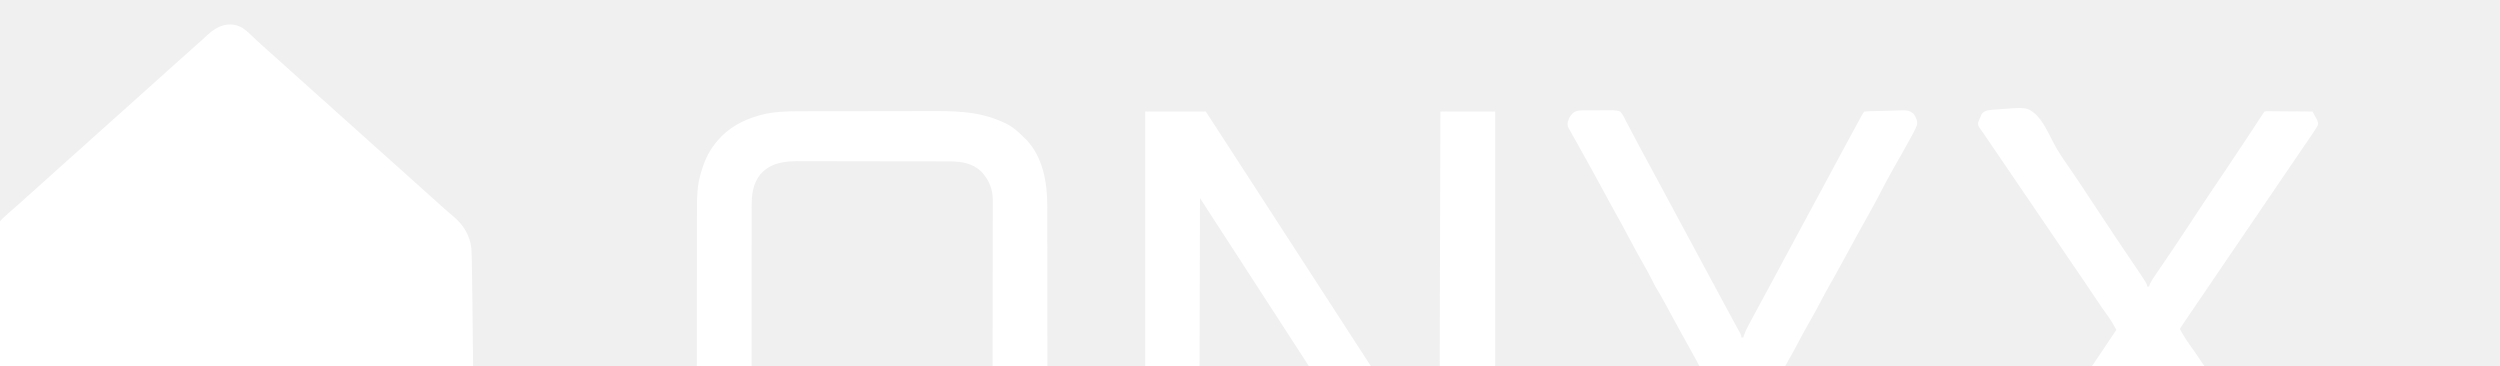
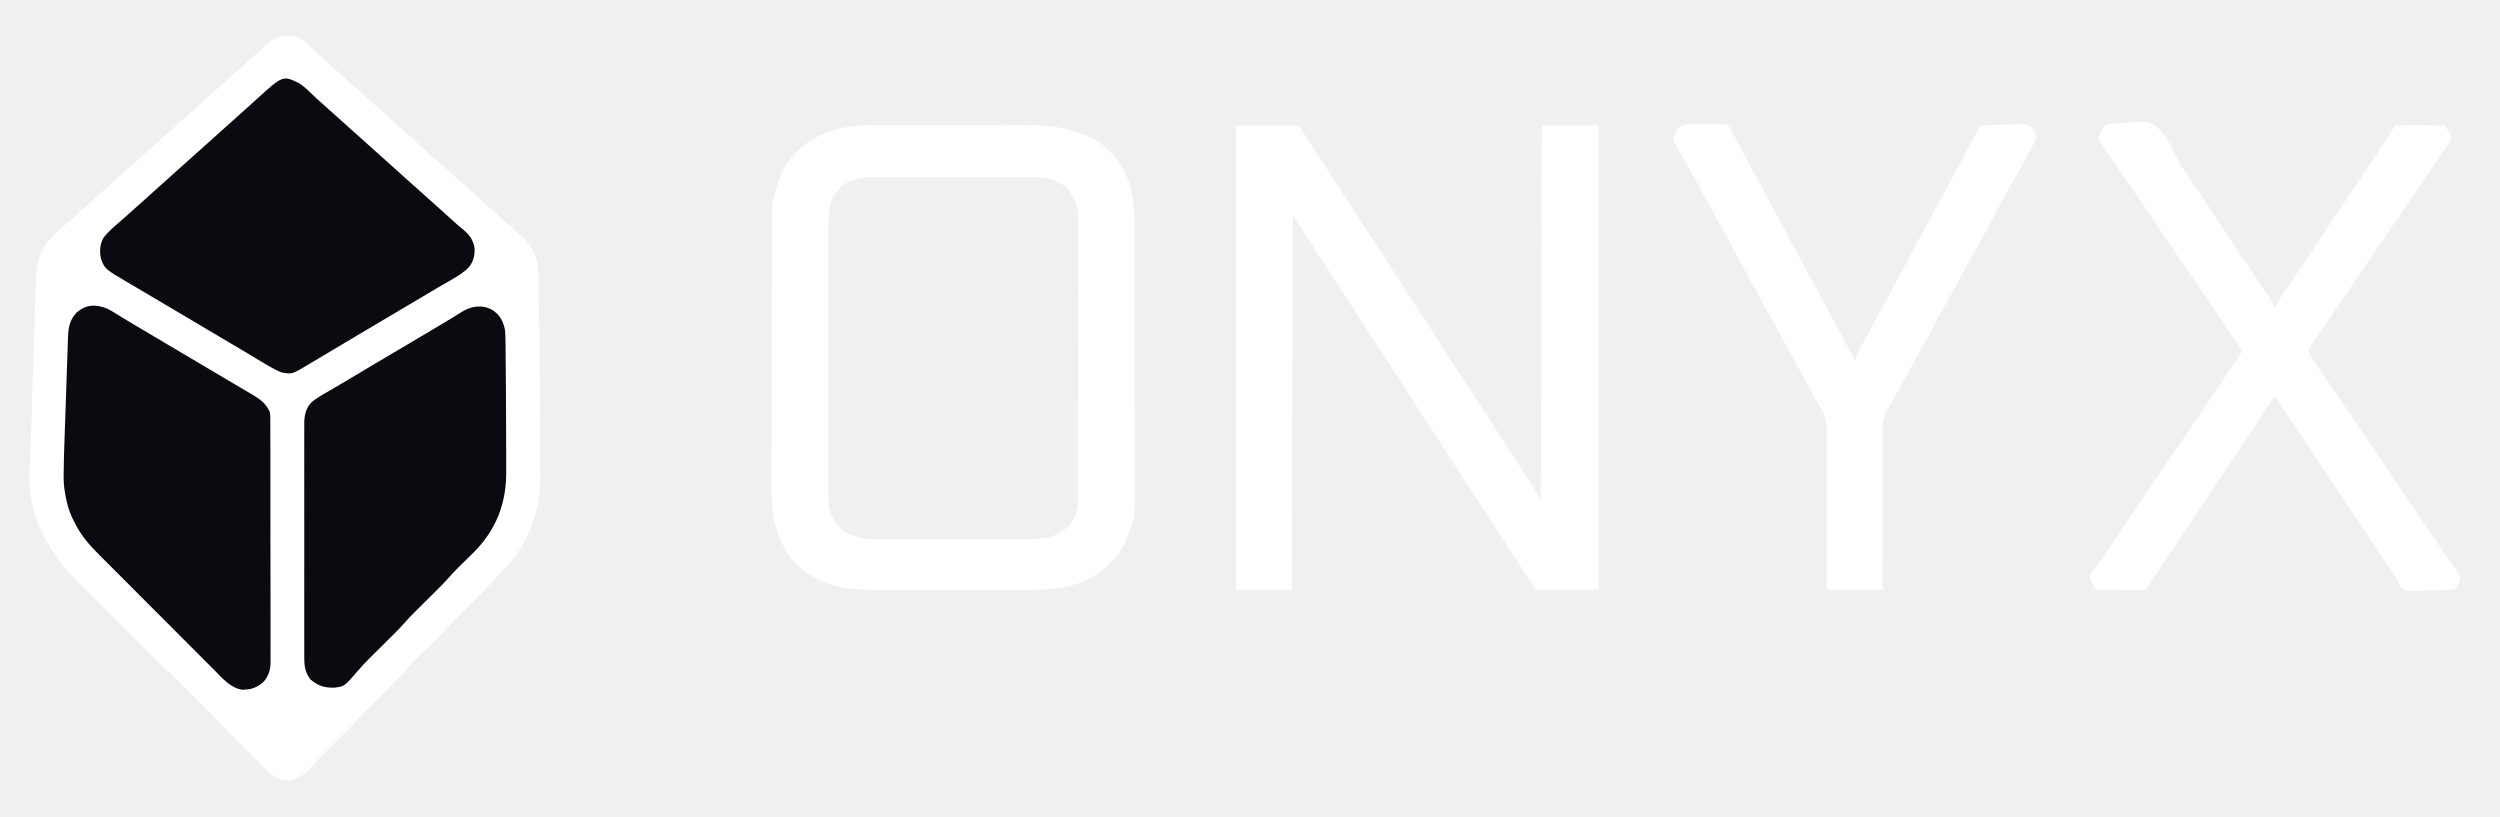
- <svg xmlns="http://www.w3.org/2000/svg" version="1.1" viewBox="1050 1830 2600 380" width="2600" height="380">
+ <svg xmlns="http://www.w3.org/2000/svg" version="1.1" viewBox="1000 1820 2510 820" width="2510" height="820">
  <path d="M0 0 C5.504 3.969 10.301 8.747 15.16 13.466 C17.018 15.252 18.937 16.956 20.891 18.637 C24.043 21.357 27.128 24.143 30.203 26.949 C33.322 29.794 36.451 32.621 39.641 35.387 C43.05 38.348 46.381 41.391 49.703 44.449 C53.662 48.093 57.655 51.688 61.719 55.215 C66.628 59.506 71.442 63.907 76.281 68.277 C80.024 71.653 83.771 75.021 87.578 78.324 C91.544 81.776 95.408 85.337 99.276 88.897 C102.713 92.056 106.193 95.156 109.719 98.215 C113.757 101.744 117.722 105.356 121.703 108.949 C123.37 110.45 125.036 111.95 126.703 113.449 C129.228 115.721 131.752 117.994 134.273 120.27 C138.04 123.668 141.812 127.057 145.641 130.387 C149.838 134.041 153.94 137.797 158.051 141.547 C160.228 143.519 162.422 145.463 164.641 147.387 C168.05 150.348 171.381 153.391 174.703 156.449 C178.662 160.093 182.655 163.688 186.719 167.215 C191.628 171.506 196.442 175.907 201.281 180.277 C205.09 183.712 208.903 187.138 212.766 190.512 C213.406 191.076 214.047 191.641 214.707 192.223 C216.09 193.419 217.496 194.589 218.918 195.738 C229.418 204.461 236.546 215.686 237.959 229.439 C238.425 236.727 238.459 244.028 238.531 251.328 C238.569 253.774 238.609 256.219 238.649 258.665 C238.743 264.567 238.818 270.469 238.883 276.371 C238.937 281.157 238.997 285.943 239.062 290.729 C239.321 309.777 239.52 328.825 239.685 347.873 C239.703 349.929 239.721 351.985 239.74 354.041 C239.898 371.699 240.009 389.356 240.065 407.014 C240.078 410.492 240.098 413.971 240.12 417.449 C240.154 422.917 240.166 428.384 240.162 433.851 C240.163 435.831 240.171 437.81 240.187 439.789 C240.441 474.495 227.3 508.743 202.934 533.797 C201.133 535.601 199.311 537.377 197.477 539.148 C195.4 541.246 193.488 543.336 191.577 545.573 C187.566 550.175 183.291 554.47 178.953 558.762 C177.728 559.981 177.728 559.981 176.478 561.226 C173.016 564.671 169.549 568.11 166.082 571.55 C163.537 574.077 160.995 576.607 158.453 579.137 C157.68 579.902 156.907 580.666 156.11 581.454 C152.059 585.488 148.212 589.615 144.482 593.946 C141.206 597.636 137.679 601.075 134.172 604.543 C132.98 605.729 132.98 605.729 131.764 606.94 C128.398 610.289 125.026 613.633 121.655 616.977 C119.179 619.434 116.707 621.895 114.234 624.355 C113.483 625.098 112.732 625.841 111.958 626.607 C108.586 629.963 105.309 633.345 102.203 636.949 C98.401 641.362 94.312 645.449 90.172 649.543 C88.98 650.729 88.98 650.729 87.764 651.94 C84.398 655.289 81.026 658.633 77.655 661.977 C75.179 664.434 72.707 666.895 70.234 669.355 C69.483 670.098 68.732 670.841 67.958 671.607 C64.591 674.958 61.318 678.335 58.217 681.936 C54.343 686.431 50.17 690.59 45.953 694.762 C44.728 695.981 44.728 695.981 43.478 697.226 C40.016 700.671 36.549 704.11 33.082 707.55 C30.537 710.077 27.995 712.607 25.453 715.137 C24.68 715.902 23.907 716.666 23.11 717.454 C18.952 721.594 14.969 725.819 11.151 730.276 C4.798 737.617 -2.083 742.768 -11.801 744.359 C-19.608 744.836 -25.87 741.777 -31.822 736.865 C-34.536 734.316 -37.156 731.698 -39.76 729.038 C-40.762 728.032 -41.766 727.028 -42.77 726.025 C-45.473 723.319 -48.161 720.598 -50.846 717.874 C-53.672 715.013 -56.512 712.167 -59.351 709.32 C-64.724 703.926 -70.084 698.521 -75.439 693.111 C-83.286 685.184 -91.151 677.274 -99.017 669.366 C-100.183 668.194 -101.349 667.022 -102.514 665.85 C-103.084 665.278 -103.654 664.705 -104.24 664.115 C-107.606 660.731 -110.967 657.343 -114.324 653.952 C-116.42 651.836 -118.518 649.722 -120.616 647.609 C-122.038 646.175 -123.457 644.738 -124.876 643.301 C-129.214 638.934 -133.611 634.742 -138.281 630.733 C-142.329 627.151 -146.112 623.291 -149.935 619.472 C-150.864 618.548 -151.794 617.623 -152.752 616.671 C-155.281 614.154 -157.808 611.634 -160.333 609.113 C-161.918 607.531 -163.503 605.95 -165.089 604.369 C-170.072 599.4 -175.052 594.429 -180.029 589.456 C-185.736 583.754 -191.449 578.058 -197.168 572.368 C-201.614 567.943 -206.055 563.513 -210.491 559.078 C-213.129 556.441 -215.768 553.807 -218.414 551.179 C-248.957 520.834 -272.236 487.05 -272.62 442.43 C-272.593 432.667 -272.314 422.943 -271.823 413.195 C-271.313 402.776 -270.958 392.356 -270.648 381.93 C-270.591 380.047 -270.534 378.164 -270.476 376.282 C-270.385 373.31 -270.294 370.339 -270.204 367.368 C-269.786 353.624 -269.345 339.88 -268.906 326.136 C-268.837 323.979 -268.768 321.823 -268.7 319.667 C-268.666 318.604 -268.632 317.542 -268.597 316.448 C-268.369 309.266 -268.147 302.083 -267.929 294.9 C-267.673 286.488 -267.405 278.076 -267.12 269.664 C-266.974 265.343 -266.834 261.021 -266.71 256.699 C-266.593 252.67 -266.46 248.642 -266.315 244.614 C-266.265 243.159 -266.221 241.703 -266.184 240.248 C-265.744 223.247 -261.27 209.695 -249.102 197.711 C-245.916 194.694 -242.624 191.808 -239.297 188.949 C-237.922 187.741 -236.547 186.533 -235.172 185.324 C-234.561 184.796 -233.95 184.267 -233.32 183.723 C-230.782 181.498 -228.29 179.224 -225.797 176.949 C-222.678 174.104 -219.549 171.277 -216.359 168.512 C-212.95 165.55 -209.619 162.508 -206.297 159.449 C-202.338 155.805 -198.345 152.21 -194.281 148.684 C-190.243 145.154 -186.277 141.544 -182.297 137.949 C-172.805 129.377 -172.805 129.377 -168.422 125.574 C-164.994 122.59 -161.641 119.527 -158.297 116.449 C-154.338 112.805 -150.345 109.21 -146.281 105.684 C-142.243 102.154 -138.277 98.544 -134.297 94.949 C-124.805 86.377 -124.805 86.377 -120.422 82.574 C-116.994 79.59 -113.641 76.527 -110.297 73.449 C-106.338 69.805 -102.345 66.21 -98.281 62.684 C-94.243 59.154 -90.278 55.543 -86.297 51.949 C-83.8 49.701 -81.302 47.454 -78.805 45.207 C-77.111 43.682 -75.418 42.156 -73.727 40.629 C-69.96 37.23 -66.188 33.841 -62.359 30.512 C-59.131 27.701 -55.959 24.833 -52.797 21.949 C-49.011 18.496 -45.203 15.078 -41.316 11.738 C-39.823 10.415 -38.367 9.049 -36.934 7.66 C-26.584 -2.223 -13.526 -7.614 0 0 Z " fill="#ffffff" transform="translate(1302.297,1859.051)" />
  <path d="M0 0 C20.79 0 41.58 0 63 0 C79.206 24.85 79.206 24.85 86.258 35.762 C89.33 40.513 92.415 45.257 95.5 50 C101.794 59.678 108.067 69.369 114.334 79.063 C119.712 87.382 125.099 95.696 130.5 104 C136.794 113.678 143.067 123.369 149.334 133.063 C154.712 141.382 160.099 149.696 165.5 158 C171.794 167.678 178.067 177.369 184.334 187.063 C189.712 195.382 195.099 203.696 200.5 212 C206.794 221.678 213.067 231.369 219.334 241.063 C224.712 249.382 230.099 257.696 235.5 266 C241.794 275.678 248.067 285.369 254.334 295.063 C260.265 304.236 266.208 313.401 272.164 322.558 C276.059 328.548 279.944 334.545 283.823 340.547 C286.342 344.443 288.867 348.335 291.398 352.223 C291.977 353.111 292.555 353.999 293.15 354.914 C294.266 356.627 295.381 358.339 296.498 360.051 C297.012 360.84 297.525 361.629 298.055 362.441 C298.503 363.129 298.952 363.817 299.414 364.526 C301.64 367.998 303.814 371.503 306 375 C306.33 251.25 306.66 127.5 307 0 C325.81 0 344.62 0 364 0 C364 153.78 364 307.56 364 466 C343.21 466 322.42 466 301 466 C289.535 448.803 289.535 448.803 284.688 441.312 C283.582 439.608 282.477 437.904 281.371 436.199 C280.817 435.344 280.262 434.488 279.691 433.607 C277.995 430.993 276.297 428.381 274.598 425.77 C269.161 417.416 263.742 409.052 258.359 400.664 C253.835 393.627 249.261 386.622 244.698 379.61 C235.668 365.732 226.655 351.842 217.666 337.937 C211.735 328.764 205.792 319.599 199.836 310.442 C195.938 304.447 192.051 298.446 188.168 292.44 C184.58 286.891 180.979 281.351 177.375 275.812 C173.735 270.218 170.104 264.618 166.5 259 C160.708 249.973 154.85 240.989 149 232 C142.429 221.903 135.865 211.803 129.359 201.664 C124.274 193.754 119.129 185.882 114 178 C107.429 167.903 100.865 157.803 94.359 147.664 C89.274 139.754 84.129 131.882 79 124 C76.75 120.542 74.5 117.084 72.25 113.625 C71.509 112.487 71.509 112.487 70.753 111.326 C66.141 104.235 61.575 97.116 57 90 C56.67 214.08 56.34 338.16 56 466 C37.52 466 19.04 466 0 466 C0 312.22 0 158.44 0 0 Z " fill="#ffffff" transform="translate(2241,1946)" />
  <path d="M0 0 C1.837 -0.006 3.673 -0.013 5.51 -0.02 C10.461 -0.038 15.412 -0.043 20.363 -0.044 C23.469 -0.045 26.575 -0.05 29.682 -0.055 C40.556 -0.073 51.43 -0.082 62.304 -0.08 C72.378 -0.079 82.453 -0.1 92.527 -0.132 C101.226 -0.158 109.925 -0.168 118.623 -0.167 C123.797 -0.167 128.97 -0.172 134.143 -0.194 C161.421 -0.298 187.078 -0.339 212.334 11.291 C213.368 11.752 214.402 12.213 215.467 12.689 C223.279 16.54 229.23 22.195 235.334 28.291 C235.931 28.876 236.528 29.461 237.143 30.064 C253.788 47.837 258.493 73.98 258.475 97.4 C258.479 99.209 258.479 99.209 258.484 101.055 C258.491 104.387 258.494 107.718 258.494 111.05 C258.496 114.65 258.504 118.25 258.51 121.85 C258.524 129.716 258.53 137.583 258.534 145.449 C258.537 150.369 258.541 155.288 258.546 160.208 C258.558 173.85 258.568 187.493 258.572 201.135 C258.572 202.007 258.572 202.88 258.572 203.779 C258.573 204.653 258.573 205.527 258.573 206.428 C258.574 208.199 258.574 209.971 258.574 211.742 C258.575 212.621 258.575 213.5 258.575 214.405 C258.579 228.621 258.597 242.838 258.62 257.054 C258.644 271.678 258.656 286.302 258.657 300.925 C258.658 309.125 258.664 317.324 258.682 325.523 C258.697 332.51 258.702 339.496 258.694 346.483 C258.69 350.039 258.691 353.596 258.705 357.153 C258.846 394.447 258.846 394.447 252.022 411.353 C251.563 412.535 251.563 412.535 251.096 413.741 C242.886 434.342 228.099 448.721 208.073 457.763 C189.96 465.048 172.895 466.443 153.635 466.42 C151.76 466.421 149.884 466.423 148.009 466.425 C142.943 466.43 137.877 466.428 132.811 466.425 C127.493 466.422 122.176 466.425 116.859 466.426 C107.932 466.428 99.005 466.426 90.077 466.421 C79.776 466.415 69.475 466.417 59.173 466.423 C50.308 466.427 41.442 466.428 32.576 466.425 C27.29 466.424 22.004 466.424 16.719 466.427 C11.748 466.43 6.777 466.428 1.806 466.422 C-0.011 466.421 -1.829 466.421 -3.646 466.423 C-29.405 466.452 -55.608 463.106 -75.666 445.291 C-76.633 444.518 -77.599 443.746 -78.595 442.951 C-88.298 434.86 -94.004 423.77 -98.666 412.291 C-99.065 411.34 -99.465 410.39 -99.877 409.412 C-106.686 391.417 -106.106 371.344 -106.029 352.427 C-106.018 348.895 -106.024 345.364 -106.028 341.832 C-106.034 334.947 -106.024 328.062 -106.008 321.176 C-105.99 313.14 -105.989 305.103 -105.989 297.067 C-105.987 282.723 -105.971 268.38 -105.947 254.037 C-105.924 240.148 -105.91 226.26 -105.906 212.371 C-105.906 211.514 -105.906 210.657 -105.905 209.774 C-105.905 208.048 -105.904 206.321 -105.904 204.595 C-105.904 203.743 -105.904 202.891 -105.903 202.013 C-105.903 201.163 -105.903 200.313 -105.903 199.438 C-105.899 186.153 -105.888 172.868 -105.875 159.583 C-105.871 154.784 -105.867 149.986 -105.865 145.187 C-105.86 137.58 -105.852 129.974 -105.838 122.367 C-105.831 118.896 -105.826 115.426 -105.825 111.955 C-105.824 108.183 -105.816 104.411 -105.806 100.64 C-105.807 99.557 -105.808 98.474 -105.809 97.358 C-105.77 87.004 -105.24 76.929 -102.478 66.916 C-102.258 66.106 -102.038 65.297 -101.812 64.463 C-98.587 53.016 -94.166 42.628 -86.666 33.291 C-85.998 32.459 -85.33 31.628 -84.642 30.771 C-73.068 17.17 -58.526 9.299 -41.603 4.478 C-40.921 4.283 -40.238 4.088 -39.534 3.887 C-26.435 0.419 -13.447 -0.009 0 0 Z M-39.541 65.166 C-47.895 75.544 -48.971 86.601 -48.926 99.587 C-48.93 100.789 -48.934 101.991 -48.938 103.23 C-48.947 106.54 -48.946 109.85 -48.942 113.16 C-48.939 116.74 -48.948 120.321 -48.956 123.901 C-48.969 130.904 -48.97 137.907 -48.968 144.91 C-48.966 150.604 -48.968 156.298 -48.972 161.991 C-48.973 162.803 -48.974 163.615 -48.974 164.451 C-48.975 166.1 -48.977 167.75 -48.978 169.399 C-48.989 184.848 -48.987 200.296 -48.98 215.745 C-48.975 229.867 -48.986 243.989 -49.006 258.111 C-49.025 272.628 -49.033 287.144 -49.029 301.661 C-49.027 309.804 -49.03 317.948 -49.044 326.091 C-49.056 333.022 -49.057 339.953 -49.045 346.885 C-49.039 350.418 -49.038 353.951 -49.05 357.485 C-49.063 361.321 -49.053 365.157 -49.04 368.994 C-49.047 370.102 -49.055 371.21 -49.062 372.351 C-48.984 383.595 -45.973 395.286 -38.244 403.853 C-25.924 415.075 -9.556 415.892 6.187 415.792 C7.923 415.796 9.659 415.802 11.396 415.809 C16.065 415.822 20.734 415.811 25.403 415.795 C30.314 415.781 35.225 415.788 40.137 415.791 C48.377 415.794 56.616 415.78 64.856 415.757 C74.357 415.73 83.857 415.729 93.358 415.74 C102.536 415.751 111.714 415.745 120.891 415.731 C124.781 415.725 128.67 415.725 132.559 415.73 C137.143 415.735 141.728 415.725 146.312 415.703 C147.986 415.697 149.659 415.697 151.333 415.702 C166.551 415.742 179.354 414.087 191.178 403.666 C197.933 396.497 201.449 386.781 201.468 377.036 C201.475 375.469 201.475 375.469 201.482 373.871 C201.482 372.729 201.482 371.588 201.481 370.412 C201.485 369.195 201.489 367.977 201.493 366.723 C201.502 363.346 201.506 359.97 201.509 356.593 C201.513 352.95 201.522 349.307 201.531 345.664 C201.551 336.868 201.561 328.072 201.57 319.276 C201.574 315.132 201.58 310.987 201.585 306.842 C201.602 293.06 201.616 279.278 201.624 265.496 C201.626 261.921 201.627 258.346 201.629 254.771 C201.63 253.883 201.63 252.994 201.631 252.079 C201.639 237.689 201.664 223.299 201.697 208.909 C201.73 194.127 201.748 179.345 201.751 164.563 C201.753 156.267 201.762 147.971 201.788 139.674 C201.809 132.608 201.817 125.543 201.808 118.477 C201.803 114.874 201.805 111.272 201.825 107.67 C201.845 103.757 201.835 99.844 201.822 95.931 C201.833 94.803 201.844 93.675 201.855 92.513 C201.758 80.456 197.919 71.434 189.815 62.642 C181.051 54.241 169.447 52.177 157.733 52.15 C157 52.147 156.266 52.144 155.511 52.141 C153.071 52.132 150.631 52.131 148.191 52.129 C146.434 52.125 144.678 52.12 142.921 52.114 C138.16 52.101 133.4 52.095 128.639 52.09 C125.662 52.087 122.684 52.083 119.706 52.079 C110.377 52.065 101.049 52.055 91.72 52.052 C80.973 52.047 70.225 52.03 59.477 52.001 C51.155 51.979 42.833 51.969 34.51 51.968 C29.546 51.967 24.583 51.961 19.619 51.943 C14.947 51.926 10.275 51.924 5.603 51.933 C3.895 51.934 2.187 51.929 0.479 51.919 C-14.711 51.836 -28.672 53.395 -39.541 65.166 Z " fill="#ffffff" transform="translate(1880.666,1945.709)" />
-   <path d="M0 0 C6.219 4.11 11.52 9.682 16.878 14.83 C18.748 16.608 20.671 18.315 22.625 20 C25.777 22.72 28.862 25.506 31.938 28.312 C35.078 31.177 38.229 34.024 41.438 36.812 C45.616 40.443 49.696 44.18 53.785 47.91 C55.962 49.882 58.156 51.826 60.375 53.75 C63.784 56.711 67.115 59.754 70.438 62.812 C74.396 66.457 78.389 70.052 82.453 73.578 C86.491 77.108 90.457 80.719 94.438 84.312 C96.104 85.813 97.771 87.313 99.438 88.812 C101.963 91.084 104.487 93.357 107.008 95.633 C110.775 99.031 114.547 102.421 118.375 105.75 C122.572 109.404 126.674 113.16 130.785 116.91 C132.962 118.882 135.156 120.826 137.375 122.75 C140.784 125.711 144.115 128.754 147.438 131.812 C150.803 134.91 154.178 137.993 157.625 141 C158.244 141.544 158.863 142.088 159.5 142.648 C160.895 143.846 162.315 145.015 163.75 146.164 C170.218 151.505 174.555 156.8 175.91 165.266 C176.27 172.47 174.859 178.536 170.438 184.312 C164.771 190.234 157.937 194.226 150.872 198.247 C148.288 199.718 145.715 201.209 143.141 202.698 C141.819 203.463 140.497 204.226 139.175 204.988 C133.05 208.522 126.989 212.156 120.938 215.812 C111.872 221.277 102.763 226.659 93.625 232 C84.823 237.146 76.041 242.322 67.308 247.584 C58.147 253.1 48.95 258.555 39.751 264.007 C38.376 264.823 37 265.638 35.625 266.453 C34.944 266.857 34.263 267.261 33.561 267.677 C29.547 270.057 25.537 272.446 21.533 274.843 C19.064 276.32 16.594 277.794 14.123 279.268 C12.423 280.284 10.725 281.305 9.027 282.325 C-7.32 292.068 -7.32 292.068 -17.562 290.312 C-22.524 288.485 -27.014 285.974 -31.562 283.312 C-32.296 282.884 -33.03 282.455 -33.786 282.013 C-38.853 279.029 -43.879 275.98 -48.902 272.923 C-53.289 270.268 -57.707 267.665 -62.125 265.062 C-63.977 263.97 -65.828 262.878 -67.68 261.785 C-68.632 261.223 -69.584 260.661 -70.565 260.083 C-75.964 256.894 -81.357 253.697 -86.75 250.5 C-87.883 249.829 -89.015 249.157 -90.182 248.466 C-92.49 247.098 -94.799 245.729 -97.107 244.361 C-102.758 241.011 -108.41 237.662 -114.062 234.312 C-116.313 232.979 -118.563 231.646 -120.812 230.312 C-122.483 229.322 -122.483 229.322 -124.188 228.312 C-127.562 226.312 -130.938 224.312 -134.312 222.312 C-135.428 221.652 -136.543 220.991 -137.692 220.31 C-139.928 218.985 -142.164 217.659 -144.4 216.332 C-149.615 213.239 -154.832 210.151 -160.06 207.082 C-162.497 205.651 -164.933 204.217 -167.368 202.783 C-169.063 201.787 -170.76 200.795 -172.457 199.803 C-195.25 186.371 -195.25 186.371 -199.051 176.418 C-200.84 169.054 -200.372 161.656 -196.641 155.02 C-191.778 148.685 -185.562 143.54 -179.562 138.312 C-178.78 137.62 -177.998 136.928 -177.191 136.215 C-175.972 135.142 -174.747 134.075 -173.516 133.016 C-170.996 130.819 -168.531 128.566 -166.062 126.312 C-162.299 122.88 -158.501 119.497 -154.656 116.156 C-151.134 113.055 -147.682 109.877 -144.215 106.715 C-142.038 104.743 -139.844 102.799 -137.625 100.875 C-134.216 97.914 -130.885 94.871 -127.562 91.812 C-123.604 88.168 -119.611 84.573 -115.547 81.047 C-111.509 77.518 -107.543 73.907 -103.562 70.312 C-94.07 61.741 -94.07 61.741 -89.688 57.938 C-86.259 54.953 -82.906 51.891 -79.562 48.812 C-75.604 45.168 -71.611 41.573 -67.547 38.047 C-63.509 34.517 -59.543 30.906 -55.562 27.312 C-53.062 25.061 -50.561 22.811 -48.059 20.562 C-46.4 19.068 -44.747 17.568 -43.098 16.062 C-16.499 -8.141 -16.499 -8.141 0 0 Z " fill="#ffffff" transform="translate(1300.562,1903.688)" />
+   <path d="M0 0 C6.219 4.11 11.52 9.682 16.878 14.83 C18.748 16.608 20.671 18.315 22.625 20 C25.777 22.72 28.862 25.506 31.938 28.312 C35.078 31.177 38.229 34.024 41.438 36.812 C45.616 40.443 49.696 44.18 53.785 47.91 C55.962 49.882 58.156 51.826 60.375 53.75 C63.784 56.711 67.115 59.754 70.438 62.812 C74.396 66.457 78.389 70.052 82.453 73.578 C86.491 77.108 90.457 80.719 94.438 84.312 C96.104 85.813 97.771 87.313 99.438 88.812 C101.963 91.084 104.487 93.357 107.008 95.633 C110.775 99.031 114.547 102.421 118.375 105.75 C122.572 109.404 126.674 113.16 130.785 116.91 C132.962 118.882 135.156 120.826 137.375 122.75 C140.784 125.711 144.115 128.754 147.438 131.812 C150.803 134.91 154.178 137.993 157.625 141 C158.244 141.544 158.863 142.088 159.5 142.648 C160.895 143.846 162.315 145.015 163.75 146.164 C170.218 151.505 174.555 156.8 175.91 165.266 C176.27 172.47 174.859 178.536 170.438 184.312 C164.771 190.234 157.937 194.226 150.872 198.247 C148.288 199.718 145.715 201.209 143.141 202.698 C141.819 203.463 140.497 204.226 139.175 204.988 C133.05 208.522 126.989 212.156 120.938 215.812 C111.872 221.277 102.763 226.659 93.625 232 C84.823 237.146 76.041 242.322 67.308 247.584 C58.147 253.1 48.95 258.555 39.751 264.007 C38.376 264.823 37 265.638 35.625 266.453 C34.944 266.857 34.263 267.261 33.561 267.677 C29.547 270.057 25.537 272.446 21.533 274.843 C19.064 276.32 16.594 277.794 14.123 279.268 C12.423 280.284 10.725 281.305 9.027 282.325 C-7.32 292.068 -7.32 292.068 -17.562 290.312 C-22.524 288.485 -27.014 285.974 -31.562 283.312 C-32.296 282.884 -33.03 282.455 -33.786 282.013 C-38.853 279.029 -43.879 275.98 -48.902 272.923 C-53.289 270.268 -57.707 267.665 -62.125 265.062 C-63.977 263.97 -65.828 262.878 -67.68 261.785 C-68.632 261.223 -69.584 260.661 -70.565 260.083 C-75.964 256.894 -81.357 253.697 -86.75 250.5 C-87.883 249.829 -89.015 249.157 -90.182 248.466 C-92.49 247.098 -94.799 245.729 -97.107 244.361 C-102.758 241.011 -108.41 237.662 -114.062 234.312 C-116.313 232.979 -118.563 231.646 -120.812 230.312 C-122.483 229.322 -122.483 229.322 -124.188 228.312 C-127.562 226.312 -130.938 224.312 -134.312 222.312 C-135.428 221.652 -136.543 220.991 -137.692 220.31 C-139.928 218.985 -142.164 217.659 -144.4 216.332 C-149.615 213.239 -154.832 210.151 -160.06 207.082 C-162.497 205.651 -164.933 204.217 -167.368 202.783 C-169.063 201.787 -170.76 200.795 -172.457 199.803 C-195.25 186.371 -195.25 186.371 -199.051 176.418 C-200.84 169.054 -200.372 161.656 -196.641 155.02 C-191.778 148.685 -185.562 143.54 -179.562 138.312 C-178.78 137.62 -177.998 136.928 -177.191 136.215 C-175.972 135.142 -174.747 134.075 -173.516 133.016 C-170.996 130.819 -168.531 128.566 -166.062 126.312 C-162.299 122.88 -158.501 119.497 -154.656 116.156 C-151.134 113.055 -147.682 109.877 -144.215 106.715 C-142.038 104.743 -139.844 102.799 -137.625 100.875 C-134.216 97.914 -130.885 94.871 -127.562 91.812 C-123.604 88.168 -119.611 84.573 -115.547 81.047 C-111.509 77.518 -107.543 73.907 -103.562 70.312 C-94.07 61.741 -94.07 61.741 -89.688 57.938 C-86.259 54.953 -82.906 51.891 -79.562 48.812 C-75.604 45.168 -71.611 41.573 -67.547 38.047 C-63.509 34.517 -59.543 30.906 -55.562 27.312 C-53.062 25.061 -50.561 22.811 -48.059 20.562 C-46.4 19.068 -44.747 17.568 -43.098 16.062 C-16.499 -8.141 -16.499 -8.141 0 0 Z " fill="#0a0b10" transform="translate(1300.562,1903.688)" />
  <path d="M0 0 C31.511 -2.54 31.511 -2.54 40.985 5.324 C48.537 13.015 53.346 23.09 58.122 32.638 C62.935 42.245 68.865 50.904 75.01 59.696 C78.119 64.168 81.153 68.69 84.19 73.21 C84.798 74.112 85.405 75.014 86.031 75.943 C93.383 86.871 100.607 97.883 107.835 108.893 C118.458 125.067 129.236 141.133 140.095 157.149 C156.546 181.426 156.546 181.426 156.546 184.167 C157.206 184.167 157.866 184.167 158.546 184.167 C158.87 183.188 158.87 183.188 159.201 182.189 C161.036 178.067 163.518 174.532 166.065 170.819 C166.627 169.992 167.189 169.165 167.767 168.313 C168.986 166.518 170.207 164.724 171.43 162.932 C174.747 158.069 178.047 153.194 181.347 148.319 C182.03 147.311 182.712 146.303 183.416 145.264 C190.383 134.958 197.221 124.568 204.046 114.167 C214.194 98.709 224.465 83.342 234.831 68.03 C248.538 47.777 261.987 27.357 275.4 6.909 C276.442 5.324 277.494 3.745 278.546 2.167 C280.685 1.806 280.685 1.806 283.363 1.826 C284.364 1.827 285.365 1.827 286.396 1.827 C288.021 1.85 288.021 1.85 289.679 1.874 C290.786 1.878 291.893 1.882 293.033 1.887 C296.579 1.904 300.125 1.941 303.671 1.979 C306.071 1.995 308.47 2.008 310.87 2.02 C316.762 2.054 322.654 2.104 328.546 2.167 C329.609 4.051 330.646 5.95 331.671 7.854 C332.251 8.91 332.831 9.966 333.429 11.054 C334.546 14.167 334.546 14.167 333.988 16.662 C332.23 19.716 330.354 22.658 328.355 25.558 C327.938 26.171 327.521 26.783 327.091 27.415 C325.726 29.419 324.355 31.418 322.983 33.417 C322.028 34.818 321.072 36.219 320.117 37.621 C318.182 40.459 316.245 43.296 314.305 46.131 C311.146 50.75 308 55.379 304.856 60.009 C302.794 63.046 300.729 66.081 298.663 69.116 C295.855 73.243 293.047 77.371 290.241 81.499 C282.904 92.293 275.56 103.083 268.205 113.866 C261.361 123.901 254.532 133.948 247.703 143.994 C243.445 150.258 239.185 156.521 234.926 162.785 C231.359 168.03 227.792 173.276 224.226 178.522 C222.791 180.633 221.356 182.744 219.921 184.854 C219.223 185.882 218.524 186.909 217.805 187.968 C214.325 193.085 210.842 198.2 207.355 203.312 C206.682 204.297 206.009 205.283 205.316 206.299 C204.058 208.142 202.8 209.984 201.542 211.826 C197.84 217.249 194.176 222.696 190.546 228.167 C193.708 234.115 197.15 239.658 201.108 245.104 C205.21 250.833 209.222 256.603 213.108 262.479 C218.223 270.203 223.403 277.88 228.608 285.542 C229.012 286.136 229.416 286.73 229.832 287.343 C231.907 290.397 233.982 293.452 236.058 296.506 C239.664 301.811 243.264 307.119 246.866 312.427 C248.842 315.34 250.819 318.254 252.796 321.167 C253.588 322.334 254.379 323.5 255.171 324.667 C255.563 325.244 255.955 325.822 256.358 326.417 C297.921 387.667 297.921 387.667 299.108 389.417 C299.9 390.584 300.693 391.751 301.485 392.919 C303.457 395.825 305.429 398.732 307.401 401.638 C310.622 406.385 313.842 411.132 317.066 415.876 C317.486 416.495 317.906 417.113 318.339 417.75 C319.185 418.995 320.031 420.239 320.878 421.484 C322.928 424.498 324.972 427.517 327.001 430.546 C330.263 435.405 333.526 440.225 337.136 444.835 C339.732 448.21 341.988 451.18 343.546 455.167 C342.865 460.08 341.118 464.595 337.546 468.167 C336.025 468.317 334.497 468.4 332.97 468.455 C331.994 468.49 331.019 468.526 330.015 468.562 C325.526 468.686 321.037 468.777 316.548 468.847 C314.184 468.893 311.82 468.961 309.457 469.052 C290.151 469.777 290.151 469.777 284.635 466.368 C282.897 464.028 281.65 461.739 280.476 459.076 C278.555 455.133 275.9 451.601 273.44 447.979 C272.292 446.236 271.148 444.491 270.007 442.743 C258.813 425.631 247.512 408.598 236.046 391.667 C225.665 376.335 215.419 360.921 205.258 345.443 C194.577 329.179 183.738 313.027 172.821 296.921 C172.236 296.056 171.65 295.192 171.047 294.301 C169.964 292.702 168.88 291.103 167.794 289.506 C164.932 285.282 162.206 281.019 159.631 276.613 C159.273 276.136 158.915 275.659 158.546 275.167 C157.886 275.167 157.226 275.167 156.546 275.167 C155.312 276.599 155.312 276.599 154.117 278.524 C153.629 279.268 153.141 280.011 152.638 280.778 C152.106 281.604 151.574 282.429 151.026 283.28 C150.465 284.139 149.903 284.998 149.325 285.883 C148.101 287.757 146.88 289.632 145.662 291.509 C142.371 296.578 139.057 301.632 135.745 306.687 C135.062 307.73 134.38 308.773 133.676 309.847 C126.898 320.188 119.983 330.433 113.046 340.667 C103.273 355.098 93.613 369.598 84.046 384.167 C71.323 403.542 58.401 422.778 45.403 441.97 C40.972 448.52 36.582 455.097 32.216 461.691 C31.748 462.397 31.279 463.103 30.796 463.831 C30.384 464.453 29.972 465.075 29.548 465.717 C28.546 467.167 28.546 467.167 27.546 468.167 C25.98 468.26 24.411 468.284 22.843 468.281 C21.842 468.28 20.841 468.28 19.809 468.28 C18.721 468.275 17.632 468.27 16.511 468.265 C15.402 468.263 14.294 468.262 13.152 468.26 C9.596 468.255 6.04 468.242 2.483 468.229 C0.079 468.224 -2.325 468.22 -4.729 468.216 C-10.638 468.205 -16.546 468.188 -22.454 468.167 C-23.507 466.272 -24.536 464.365 -25.556 462.452 C-26.131 461.391 -26.707 460.33 -27.3 459.238 C-28.454 456.167 -28.454 456.167 -27.921 453.63 C-26.642 451.257 -25.147 449.266 -23.454 447.167 C-22.263 445.523 -21.076 443.877 -19.892 442.229 C-19.195 441.291 -18.499 440.353 -17.782 439.386 C-15.136 435.728 -12.632 431.994 -10.142 428.229 C-4.944 420.381 0.318 412.578 5.608 404.792 C6.012 404.198 6.415 403.605 6.831 402.993 C8.906 399.938 10.982 396.883 13.058 393.828 C16.664 388.523 20.264 383.215 23.866 377.907 C25.842 374.993 27.819 372.08 29.796 369.167 C30.588 368 31.379 366.834 32.171 365.667 C46.421 344.667 60.671 323.667 74.921 302.667 C75.313 302.09 75.705 301.512 76.108 300.917 C76.9 299.75 77.692 298.583 78.484 297.416 C80.46 294.505 82.435 291.594 84.41 288.682 C88.017 283.366 91.624 278.05 95.236 272.738 C105.078 258.262 114.872 243.756 124.546 229.167 C121.613 223.686 118.543 218.548 114.858 213.542 C111.465 208.875 108.163 204.169 104.983 199.354 C100.496 192.567 95.937 185.831 91.358 179.104 C90.626 178.028 89.893 176.951 89.138 175.842 C83.831 168.049 78.519 160.259 73.207 152.471 C66.362 142.434 59.533 132.387 52.703 122.34 C49.151 117.115 45.599 111.891 42.046 106.667 C37.772 100.382 33.498 94.097 29.226 87.812 C22.505 77.926 15.782 68.042 9.046 58.167 C3.857 50.559 -1.329 42.948 -6.508 35.333 C-7.612 33.71 -8.717 32.087 -9.821 30.464 C-11.141 28.523 -12.457 26.58 -13.768 24.634 C-14.773 23.163 -15.798 21.707 -16.865 20.281 C-18.571 17.973 -19.491 16.713 -19.294 13.788 C-18.996 13.067 -18.698 12.347 -18.392 11.604 C-17.972 10.52 -17.972 10.52 -17.544 9.413 C-17.184 8.672 -16.825 7.931 -16.454 7.167 C-16.149 6.334 -15.845 5.501 -15.531 4.643 C-11.676 0.048 -5.675 0.556 0 0 Z " fill="#ffffff" transform="translate(3126.454,1943.833)" />
-   <path d="M0 0 C3.06 1.574 5.961 3.361 8.875 5.188 C10.641 6.271 12.408 7.353 14.176 8.434 C15.115 9.011 16.054 9.588 17.022 10.183 C22.337 13.426 27.702 16.583 33.062 19.75 C34.794 20.775 36.525 21.8 38.256 22.825 C40.008 23.862 41.76 24.899 43.512 25.936 C49.176 29.288 54.838 32.644 60.5 36 C62.75 37.333 65 38.667 67.25 40 C71.75 42.667 76.25 45.333 80.75 48 C81.864 48.66 82.978 49.32 84.125 50 C86.374 51.333 88.622 52.665 90.871 53.998 C97.656 58.019 104.443 62.037 111.231 66.053 C114.591 68.042 117.948 70.037 121.305 72.031 C125.281 74.393 129.264 76.742 133.259 79.072 C136.094 80.728 138.921 82.397 141.75 84.062 C142.779 84.657 143.809 85.252 144.87 85.865 C152.823 90.572 159.436 95.215 163 104 C163.438 107.496 163.413 110.967 163.394 114.487 C163.401 115.543 163.407 116.598 163.413 117.686 C163.43 121.223 163.425 124.76 163.42 128.298 C163.427 130.834 163.436 133.371 163.446 135.907 C163.466 142.082 163.471 148.256 163.469 154.431 C163.468 159.453 163.472 164.474 163.479 169.495 C163.481 170.942 163.484 172.39 163.486 173.837 C163.487 174.558 163.488 175.278 163.489 176.021 C163.508 189.643 163.507 203.266 163.5 216.889 C163.494 229.34 163.515 241.79 163.548 254.241 C163.582 267.035 163.597 279.829 163.592 292.624 C163.59 299.803 163.595 306.981 163.62 314.16 C163.644 320.914 163.641 327.667 163.62 334.421 C163.617 336.897 163.622 339.373 163.636 341.848 C163.655 345.235 163.642 348.619 163.621 352.005 C163.634 352.98 163.646 353.954 163.659 354.958 C163.564 362.37 161.62 369.03 156.522 374.621 C150.745 379.618 145.441 382.088 137.875 382.375 C137.006 382.424 136.137 382.473 135.242 382.523 C123.443 380.618 115.844 371.545 107.849 363.464 C106.451 362.07 105.052 360.676 103.652 359.284 C99.87 355.516 96.104 351.733 92.341 347.946 C88.39 343.975 84.426 340.017 80.463 336.057 C73.811 329.405 67.17 322.744 60.534 316.076 C52.877 308.382 45.207 300.703 37.528 293.032 C30.124 285.634 22.728 278.227 15.337 270.816 C12.2 267.671 9.06 264.528 5.917 261.387 C2.213 257.684 -1.484 253.972 -5.176 250.255 C-6.526 248.897 -7.88 247.542 -9.235 246.189 C-18.418 237.026 -26.264 227.923 -32.25 216.312 C-32.737 215.395 -32.737 215.395 -33.234 214.459 C-36.896 207.483 -39.509 200.707 -41.125 193 C-41.294 192.232 -41.463 191.463 -41.637 190.672 C-43.231 183.292 -44.17 176.135 -44.124 168.567 C-44.121 167.715 -44.118 166.862 -44.115 165.983 C-44.024 153.04 -43.535 140.102 -43.089 127.167 C-43.011 124.899 -42.933 122.63 -42.856 120.361 C-42.612 113.233 -42.365 106.105 -42.114 98.977 C-41.826 90.797 -41.55 82.617 -41.282 74.437 C-41.074 68.069 -40.854 61.702 -40.627 55.335 C-40.493 51.549 -40.362 47.763 -40.243 43.977 C-40.131 40.427 -40.006 36.878 -39.871 33.329 C-39.802 31.418 -39.746 29.506 -39.691 27.594 C-39.309 18.072 -37.758 10.947 -31.078 3.832 C-21.431 -4.673 -11.402 -4.646 0 0 Z " fill="#ffffff" transform="translate(1108,2130)" />
-   <path d="M0 0 C7.398 5.18 10.36 10.933 12.293 19.605 C12.731 23.825 12.781 28.018 12.805 32.258 C12.823 33.507 12.841 34.756 12.859 36.042 C12.908 39.486 12.938 42.93 12.963 46.374 C12.986 49.296 13.02 52.218 13.052 55.14 C13.162 65.032 13.226 74.924 13.278 84.817 C13.293 87.698 13.31 90.579 13.326 93.461 C13.4 106.825 13.447 120.189 13.473 133.553 C13.48 136.596 13.491 139.64 13.502 142.683 C13.519 147.521 13.524 152.358 13.522 157.195 C13.523 158.982 13.527 160.768 13.535 162.554 C13.66 193.754 3.631 220.154 -18.527 242.587 C-21.447 245.505 -24.386 248.402 -27.332 251.293 C-29.128 253.061 -30.921 254.83 -32.712 256.602 C-33.815 257.692 -34.92 258.78 -36.028 259.865 C-38.834 262.634 -41.492 265.475 -44.066 268.462 C-47.922 272.918 -52.05 277.058 -56.238 281.199 C-57.033 281.99 -57.828 282.781 -58.647 283.596 C-62.012 286.946 -65.384 290.289 -68.755 293.633 C-71.231 296.091 -73.703 298.551 -76.176 301.012 C-76.927 301.755 -77.678 302.498 -78.452 303.263 C-81.819 306.614 -85.093 309.991 -88.193 313.592 C-92.067 318.087 -96.24 322.246 -100.457 326.418 C-101.682 327.638 -101.682 327.638 -102.933 328.882 C-106.394 332.327 -109.861 335.766 -113.328 339.206 C-115.873 341.733 -118.415 344.263 -120.957 346.793 C-122.117 347.94 -122.117 347.94 -123.3 349.111 C-127.447 353.239 -131.423 357.451 -135.234 361.893 C-148.868 377.746 -148.868 377.746 -158.879 379.004 C-168.944 379.305 -175.178 377.281 -182.848 370.91 C-188.244 364.222 -189.293 357.317 -189.215 348.948 C-189.221 347.91 -189.227 346.872 -189.234 345.803 C-189.25 342.344 -189.237 338.885 -189.225 335.426 C-189.23 332.938 -189.237 330.451 -189.246 327.963 C-189.262 321.919 -189.26 315.875 -189.248 309.831 C-189.239 304.916 -189.238 300.002 -189.242 295.087 C-189.243 294.386 -189.244 293.685 -189.244 292.963 C-189.245 291.539 -189.247 290.115 -189.248 288.691 C-189.259 275.353 -189.246 262.015 -189.225 248.677 C-189.207 237.246 -189.21 225.816 -189.229 214.386 C-189.25 201.096 -189.258 187.805 -189.246 174.515 C-189.245 173.096 -189.244 171.677 -189.242 170.258 C-189.242 169.56 -189.241 168.862 -189.24 168.143 C-189.237 163.238 -189.243 158.333 -189.252 153.427 C-189.265 146.817 -189.256 140.208 -189.233 133.598 C-189.227 131.175 -189.229 128.752 -189.238 126.33 C-189.249 123.016 -189.235 119.704 -189.215 116.39 C-189.224 115.437 -189.233 114.484 -189.242 113.502 C-189.159 106.314 -187.812 99.275 -183.048 93.645 C-177.568 88.336 -170.548 84.725 -163.982 80.926 C-159.75 78.47 -155.544 75.971 -151.332 73.48 C-150.401 72.931 -149.47 72.383 -148.511 71.817 C-141.534 67.699 -134.586 63.534 -127.645 59.355 C-117.813 53.439 -107.931 47.616 -98.026 41.825 C-89.617 36.909 -81.236 31.952 -72.894 26.923 C-65.893 22.706 -58.855 18.553 -51.809 14.414 C-47.362 11.794 -42.94 9.145 -38.562 6.41 C-37.752 5.906 -36.942 5.401 -36.108 4.881 C-34.602 3.939 -33.1 2.989 -31.603 2.031 C-21.548 -4.257 -10.593 -6.012 0 0 Z " fill="#ffffff" transform="translate(1494.707,2131.395)" />
+   <path d="M0 0 C3.06 1.574 5.961 3.361 8.875 5.188 C10.641 6.271 12.408 7.353 14.176 8.434 C15.115 9.011 16.054 9.588 17.022 10.183 C22.337 13.426 27.702 16.583 33.062 19.75 C34.794 20.775 36.525 21.8 38.256 22.825 C40.008 23.862 41.76 24.899 43.512 25.936 C49.176 29.288 54.838 32.644 60.5 36 C62.75 37.333 65 38.667 67.25 40 C71.75 42.667 76.25 45.333 80.75 48 C81.864 48.66 82.978 49.32 84.125 50 C86.374 51.333 88.622 52.665 90.871 53.998 C97.656 58.019 104.443 62.037 111.231 66.053 C114.591 68.042 117.948 70.037 121.305 72.031 C125.281 74.393 129.264 76.742 133.259 79.072 C136.094 80.728 138.921 82.397 141.75 84.062 C142.779 84.657 143.809 85.252 144.87 85.865 C152.823 90.572 159.436 95.215 163 104 C163.438 107.496 163.413 110.967 163.394 114.487 C163.401 115.543 163.407 116.598 163.413 117.686 C163.43 121.223 163.425 124.76 163.42 128.298 C163.427 130.834 163.436 133.371 163.446 135.907 C163.466 142.082 163.471 148.256 163.469 154.431 C163.468 159.453 163.472 164.474 163.479 169.495 C163.481 170.942 163.484 172.39 163.486 173.837 C163.487 174.558 163.488 175.278 163.489 176.021 C163.508 189.643 163.507 203.266 163.5 216.889 C163.494 229.34 163.515 241.79 163.548 254.241 C163.582 267.035 163.597 279.829 163.592 292.624 C163.59 299.803 163.595 306.981 163.62 314.16 C163.644 320.914 163.641 327.667 163.62 334.421 C163.617 336.897 163.622 339.373 163.636 341.848 C163.655 345.235 163.642 348.619 163.621 352.005 C163.634 352.98 163.646 353.954 163.659 354.958 C163.564 362.37 161.62 369.03 156.522 374.621 C150.745 379.618 145.441 382.088 137.875 382.375 C137.006 382.424 136.137 382.473 135.242 382.523 C123.443 380.618 115.844 371.545 107.849 363.464 C106.451 362.07 105.052 360.676 103.652 359.284 C99.87 355.516 96.104 351.733 92.341 347.946 C88.39 343.975 84.426 340.017 80.463 336.057 C73.811 329.405 67.17 322.744 60.534 316.076 C52.877 308.382 45.207 300.703 37.528 293.032 C30.124 285.634 22.728 278.227 15.337 270.816 C12.2 267.671 9.06 264.528 5.917 261.387 C2.213 257.684 -1.484 253.972 -5.176 250.255 C-6.526 248.897 -7.88 247.542 -9.235 246.189 C-18.418 237.026 -26.264 227.923 -32.25 216.312 C-32.737 215.395 -32.737 215.395 -33.234 214.459 C-36.896 207.483 -39.509 200.707 -41.125 193 C-41.294 192.232 -41.463 191.463 -41.637 190.672 C-43.231 183.292 -44.17 176.135 -44.124 168.567 C-44.121 167.715 -44.118 166.862 -44.115 165.983 C-44.024 153.04 -43.535 140.102 -43.089 127.167 C-43.011 124.899 -42.933 122.63 -42.856 120.361 C-42.612 113.233 -42.365 106.105 -42.114 98.977 C-41.826 90.797 -41.55 82.617 -41.282 74.437 C-41.074 68.069 -40.854 61.702 -40.627 55.335 C-40.493 51.549 -40.362 47.763 -40.243 43.977 C-40.131 40.427 -40.006 36.878 -39.871 33.329 C-39.802 31.418 -39.746 29.506 -39.691 27.594 C-39.309 18.072 -37.758 10.947 -31.078 3.832 C-21.431 -4.673 -11.402 -4.646 0 0 Z " fill="#0a0b10" transform="translate(1108,2130)" />
+   <path d="M0 0 C7.398 5.18 10.36 10.933 12.293 19.605 C12.731 23.825 12.781 28.018 12.805 32.258 C12.823 33.507 12.841 34.756 12.859 36.042 C12.908 39.486 12.938 42.93 12.963 46.374 C12.986 49.296 13.02 52.218 13.052 55.14 C13.162 65.032 13.226 74.924 13.278 84.817 C13.293 87.698 13.31 90.579 13.326 93.461 C13.4 106.825 13.447 120.189 13.473 133.553 C13.48 136.596 13.491 139.64 13.502 142.683 C13.519 147.521 13.524 152.358 13.522 157.195 C13.523 158.982 13.527 160.768 13.535 162.554 C13.66 193.754 3.631 220.154 -18.527 242.587 C-21.447 245.505 -24.386 248.402 -27.332 251.293 C-29.128 253.061 -30.921 254.83 -32.712 256.602 C-33.815 257.692 -34.92 258.78 -36.028 259.865 C-38.834 262.634 -41.492 265.475 -44.066 268.462 C-47.922 272.918 -52.05 277.058 -56.238 281.199 C-57.033 281.99 -57.828 282.781 -58.647 283.596 C-62.012 286.946 -65.384 290.289 -68.755 293.633 C-71.231 296.091 -73.703 298.551 -76.176 301.012 C-76.927 301.755 -77.678 302.498 -78.452 303.263 C-81.819 306.614 -85.093 309.991 -88.193 313.592 C-92.067 318.087 -96.24 322.246 -100.457 326.418 C-101.682 327.638 -101.682 327.638 -102.933 328.882 C-106.394 332.327 -109.861 335.766 -113.328 339.206 C-115.873 341.733 -118.415 344.263 -120.957 346.793 C-122.117 347.94 -122.117 347.94 -123.3 349.111 C-127.447 353.239 -131.423 357.451 -135.234 361.893 C-148.868 377.746 -148.868 377.746 -158.879 379.004 C-168.944 379.305 -175.178 377.281 -182.848 370.91 C-188.244 364.222 -189.293 357.317 -189.215 348.948 C-189.221 347.91 -189.227 346.872 -189.234 345.803 C-189.25 342.344 -189.237 338.885 -189.225 335.426 C-189.23 332.938 -189.237 330.451 -189.246 327.963 C-189.262 321.919 -189.26 315.875 -189.248 309.831 C-189.239 304.916 -189.238 300.002 -189.242 295.087 C-189.243 294.386 -189.244 293.685 -189.244 292.963 C-189.245 291.539 -189.247 290.115 -189.248 288.691 C-189.259 275.353 -189.246 262.015 -189.225 248.677 C-189.207 237.246 -189.21 225.816 -189.229 214.386 C-189.25 201.096 -189.258 187.805 -189.246 174.515 C-189.245 173.096 -189.244 171.677 -189.242 170.258 C-189.242 169.56 -189.241 168.862 -189.24 168.143 C-189.237 163.238 -189.243 158.333 -189.252 153.427 C-189.265 146.817 -189.256 140.208 -189.233 133.598 C-189.227 131.175 -189.229 128.752 -189.238 126.33 C-189.249 123.016 -189.235 119.704 -189.215 116.39 C-189.224 115.437 -189.233 114.484 -189.242 113.502 C-189.159 106.314 -187.812 99.275 -183.048 93.645 C-177.568 88.336 -170.548 84.725 -163.982 80.926 C-159.75 78.47 -155.544 75.971 -151.332 73.48 C-150.401 72.931 -149.47 72.383 -148.511 71.817 C-141.534 67.699 -134.586 63.534 -127.645 59.355 C-117.813 53.439 -107.931 47.616 -98.026 41.825 C-89.617 36.909 -81.236 31.952 -72.894 26.923 C-65.893 22.706 -58.855 18.553 -51.809 14.414 C-47.362 11.794 -42.94 9.145 -38.562 6.41 C-37.752 5.906 -36.942 5.401 -36.108 4.881 C-34.602 3.939 -33.1 2.989 -31.603 2.031 C-21.548 -4.257 -10.593 -6.012 0 0 Z " fill="#0a0b10" transform="translate(1494.707,2131.395)" />
  <path d="M0 0 C1.043 -0.011 2.085 -0.022 3.16 -0.033 C5.358 -0.044 7.557 -0.031 9.756 0.002 C13.118 0.043 16.467 -0.018 19.828 -0.088 C21.969 -0.086 24.109 -0.077 26.25 -0.062 C27.25 -0.086 28.25 -0.109 29.281 -0.133 C32.207 -0.045 34.4 0.152 37.125 1.23 C39.859 4.241 41.451 7.55 43.125 11.23 C43.799 12.477 44.482 13.719 45.176 14.954 C45.781 16.102 46.385 17.251 47.008 18.434 C47.344 19.07 47.68 19.706 48.026 20.361 C48.737 21.707 49.447 23.054 50.156 24.401 C52.035 27.972 53.924 31.539 55.812 35.105 C56.373 36.165 56.373 36.165 56.945 37.245 C60.002 43.015 63.11 48.756 66.25 54.48 C70.714 62.622 75.121 70.793 79.5 78.98 C79.816 79.572 80.132 80.163 80.458 80.772 C80.774 81.363 81.09 81.954 81.416 82.563 C82.055 83.757 82.693 84.951 83.332 86.145 C83.648 86.736 83.965 87.327 84.291 87.937 C87.579 94.082 90.882 100.219 94.188 106.355 C94.761 107.42 95.334 108.484 95.925 109.581 C97.08 111.725 98.236 113.869 99.391 116.013 C102.304 121.418 105.214 126.824 108.125 132.23 C109.292 134.397 110.458 136.564 111.625 138.73 C118.625 151.73 118.625 151.73 120.375 154.981 C121.541 157.146 122.707 159.311 123.873 161.476 C126.803 166.917 129.732 172.359 132.66 177.801 C138.447 188.556 144.244 199.305 150.062 210.043 C150.87 211.535 150.87 211.535 151.694 213.058 C153.951 217.226 156.211 221.392 158.492 225.547 C158.829 226.163 159.165 226.778 159.512 227.413 C160.355 228.955 161.203 230.495 162.051 232.035 C163.125 234.23 163.125 234.23 163.125 236.23 C163.785 236.23 164.445 236.23 165.125 236.23 C165.383 235.381 165.641 234.531 165.907 233.656 C167.187 230.056 168.808 226.77 170.617 223.418 C170.959 222.776 171.301 222.134 171.653 221.473 C172.764 219.39 173.882 217.31 175 215.23 C175.777 213.777 176.555 212.322 177.332 210.868 C182.066 202.017 186.846 193.192 191.67 184.39 C195.657 177.11 199.585 169.799 203.5 162.48 C204.138 161.288 204.776 160.095 205.414 158.902 C205.73 158.312 206.046 157.721 206.371 157.113 C206.687 156.523 207.003 155.932 207.328 155.324 C207.644 154.733 207.96 154.142 208.286 153.533 C216.552 138.084 224.882 122.668 233.233 107.264 C238.963 96.692 244.661 86.103 250.359 75.513 C253.859 69.007 257.362 62.503 260.866 55.999 C263.836 50.484 266.803 44.968 269.766 39.449 C275.11 29.497 280.462 19.55 285.938 9.668 C286.352 8.918 286.767 8.168 287.194 7.395 C290.001 2.354 290.001 2.354 291.125 1.23 C292.59 1.08 294.062 0.997 295.534 0.942 C296.472 0.907 297.41 0.872 298.377 0.835 C302.692 0.711 307.007 0.62 311.324 0.551 C313.598 0.504 315.871 0.436 318.144 0.346 C336.953 -0.389 336.953 -0.389 342.245 3.557 C344.776 7.3 346.296 10.17 345.916 14.751 C345.008 17.597 343.813 20.042 342.387 22.668 C341.536 24.243 341.536 24.243 340.668 25.849 C339.75 27.523 339.75 27.523 338.812 29.23 C338.186 30.383 337.56 31.535 336.914 32.723 C332.016 41.712 326.97 50.615 321.844 59.477 C316.75 68.326 312 77.349 307.312 86.418 C303.595 93.574 299.821 100.68 295.832 107.688 C291.954 114.503 288.162 121.365 284.375 128.23 C284.029 128.857 283.683 129.484 283.327 130.13 C278.117 139.572 272.971 149.048 267.855 158.542 C263.606 166.402 259.21 174.174 254.788 181.939 C251.028 188.566 247.441 195.265 243.933 202.029 C240.114 209.347 236.032 216.509 231.944 223.679 C228.533 229.681 225.24 235.727 222.062 241.855 C217.551 250.554 212.71 259.045 207.82 267.535 C205.322 271.875 202.862 276.231 200.539 280.668 C199.125 283.23 199.125 283.23 197.583 285.511 C192.204 293.897 192.275 301.774 192.352 311.36 C192.344 313.066 192.333 314.772 192.32 316.478 C192.292 321.079 192.3 325.679 192.315 330.28 C192.324 335.099 192.3 339.918 192.279 344.737 C192.245 353.85 192.24 362.962 192.248 372.074 C192.254 382.454 192.227 392.833 192.196 403.213 C192.135 424.552 192.12 445.891 192.125 467.23 C173.645 467.23 155.165 467.23 136.125 467.23 C136.142 462.074 136.159 456.917 136.176 451.604 C136.225 434.532 136.225 417.461 136.2 400.39 C136.186 390.044 136.189 379.698 136.231 369.351 C136.268 360.327 136.273 351.303 136.241 342.279 C136.225 337.506 136.224 332.734 136.262 327.961 C136.297 323.456 136.289 318.953 136.249 314.448 C136.242 312.806 136.25 311.165 136.275 309.524 C136.444 297.663 133.742 289.893 127.243 279.985 C125.501 277.252 124.012 274.409 122.5 271.543 C121.665 269.984 121.665 269.984 120.814 268.394 C120.257 267.35 119.699 266.306 119.125 265.23 C114.974 257.487 110.787 249.772 106.45 242.131 C103.347 236.654 100.323 231.134 97.312 225.605 C96.81 224.683 96.308 223.761 95.79 222.811 C93.156 217.971 90.528 213.129 87.902 208.285 C87.374 207.313 86.846 206.34 86.302 205.338 C85.303 203.498 84.305 201.657 83.309 199.814 C80.501 194.645 77.57 189.577 74.49 184.564 C73.053 182.108 71.796 179.606 70.562 177.043 C67.686 171.178 64.491 165.526 61.25 159.855 C55.958 150.586 50.873 141.222 45.875 131.793 C41.504 123.548 37.12 115.321 32.493 107.217 C28.951 100.987 25.575 94.67 22.188 88.355 C17.053 78.79 11.855 69.266 6.556 59.791 C1.623 50.965 -3.287 42.127 -8.181 33.279 C-9.656 30.625 -11.147 27.983 -12.648 25.344 C-13.391 24.015 -14.133 22.685 -14.875 21.355 C-15.494 20.265 -16.113 19.174 -16.75 18.051 C-18.325 14.103 -17.482 11.656 -15.847 7.817 C-11.677 0.671 -8.009 -0.121 0 0 Z " fill="#ffffff" transform="translate(2697.875,1944.77)" />
</svg>
